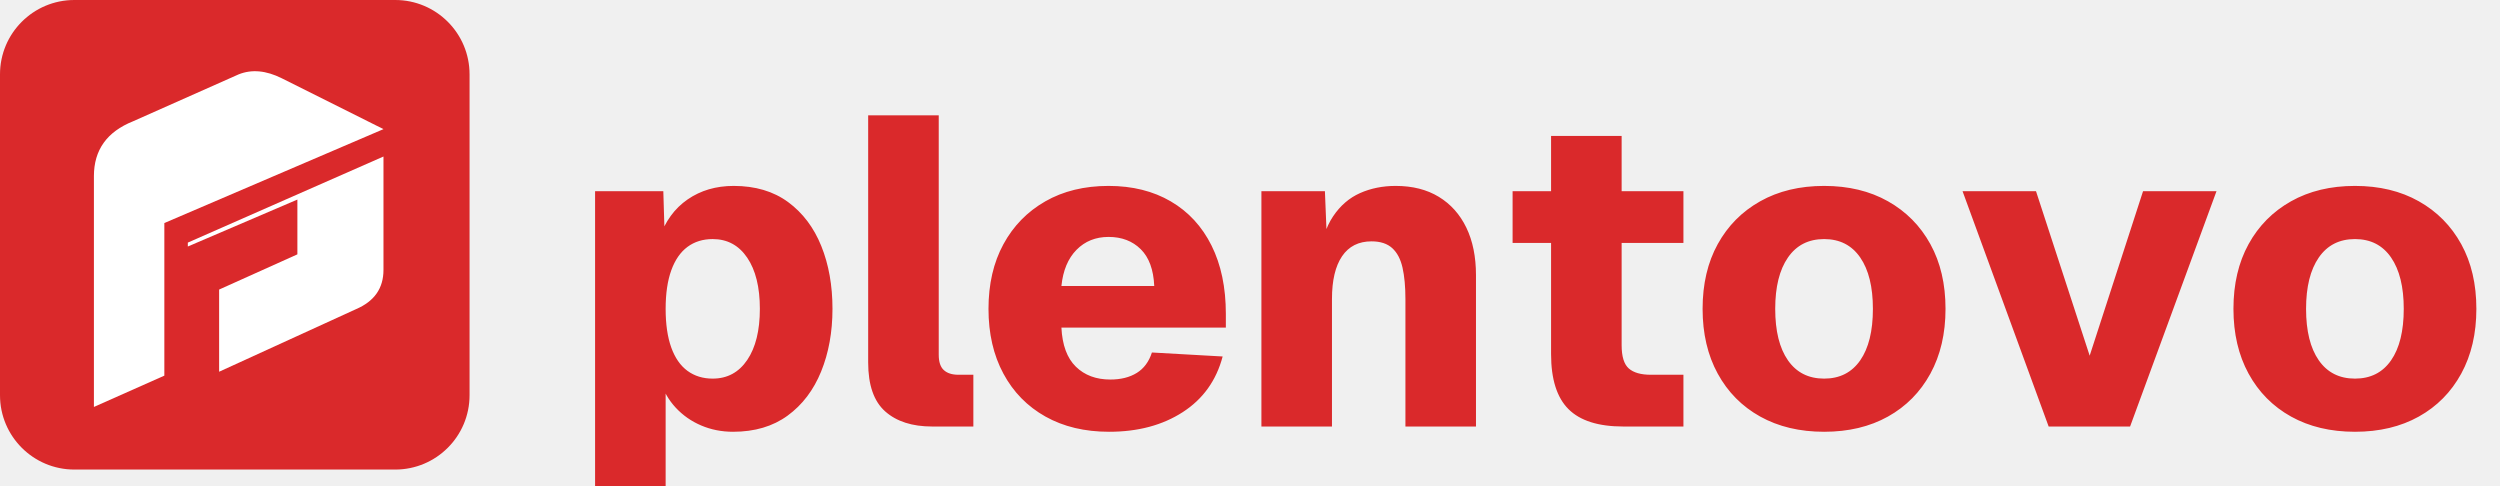
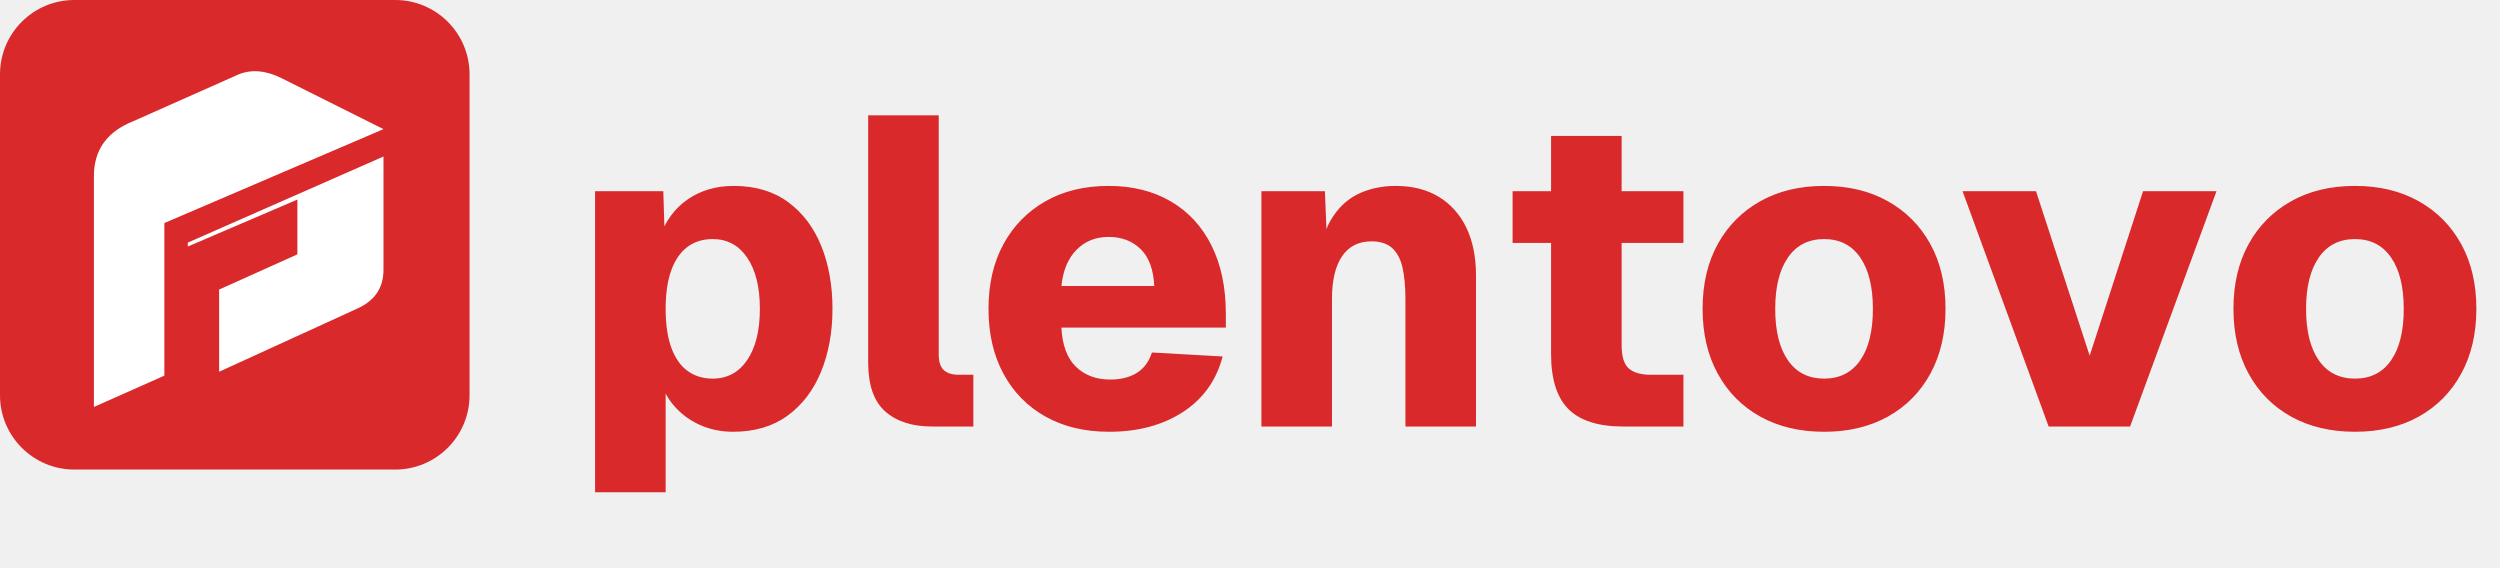
- <svg xmlns="http://www.w3.org/2000/svg" viewBox="0 0 638.9 124" role="img" aria-label="Plentovo">
+ <svg xmlns="http://www.w3.org/2000/svg" viewBox="0 0 638.9 145" role="img" aria-label="Plentovo">
  <rect x="0" y="0" width="120" height="120" rx="19" fill="#DA292B" />
  <path d="M24 104V45Q24 35 34 31L61 19Q66 17 72 20L98 33L42 57V96Z" fill="white" />
  <path d="M48 62L98 40V69Q98 76 91 79L56 95V74L76 65V51L48 63Z" fill="white" />
  <path fill="#DA292B" d="M152.078 125.8V48.856H169.517L169.898 61.546L168.475 60.952Q170.715 54.422 175.727 50.967Q180.739 47.512 187.493 47.512Q195.792 47.512 201.409 51.645Q207.026 55.778 209.887 62.873Q212.749 69.968 212.749 78.928Q212.749 87.81 209.848 94.944Q206.947 102.078 201.291 106.211Q195.635 110.344 187.336 110.344Q182.979 110.344 179.199 108.737Q175.419 107.13 172.675 104.173Q169.931 101.216 168.688 97.173L170.111 96.389V125.8ZM182.128 96.758Q187.739 96.758 190.965 91.993Q194.19 87.227 194.19 78.928Q194.19 70.629 190.965 65.863Q187.739 61.098 182.128 61.098Q178.387 61.098 175.694 63.091Q173 65.085 171.555 69.072Q170.111 73.059 170.111 78.928Q170.111 84.797 171.539 88.784Q172.966 92.771 175.677 94.765Q178.387 96.758 182.128 96.758ZM238.222 109.0Q230.562 109.0 226.216 105.136Q221.87 101.272 221.87 92.626V29.48H239.903V90.665Q239.903 93.398 241.207 94.586Q242.512 95.773 244.931 95.773H248.751V109.0ZM283.442 110.344Q274.101 110.344 267.174 106.458Q260.246 102.571 256.433 95.493Q252.619 88.414 252.619 78.928Q252.619 69.442 256.433 62.419Q260.246 55.397 267.14 51.454Q274.034 47.512 283.307 47.512Q292.446 47.512 299.206 51.466Q305.965 55.419 309.622 62.755Q313.279 70.091 313.279 80.216V83.722H271.256Q271.581 90.419 274.941 93.706Q278.301 96.994 283.755 96.994Q287.776 96.994 290.509 95.308Q293.242 93.622 294.384 90.083L312.461 91.102Q310.031 100.309 302.263 105.326Q294.496 110.344 283.442 110.344ZM271.256 73.082H294.978Q294.698 66.81 291.522 63.679Q288.347 60.549 283.307 60.549Q278.357 60.549 275.109 63.847Q271.861 67.146 271.256 73.082ZM322.366 109.0V48.856H338.595L339.323 66.877L337.106 66.418Q337.912 59.429 340.673 55.307Q343.434 51.186 347.566 49.349Q351.699 47.512 356.683 47.512Q363.123 47.512 367.704 50.301Q372.285 53.09 374.743 58.186Q377.202 63.282 377.202 70.338V109.0H359.17V76.397Q359.17 71.693 358.43 68.411Q357.691 65.13 355.793 63.405Q353.894 61.68 350.512 61.68Q345.562 61.68 342.98 65.482Q340.399 69.285 340.399 76.397V109.0ZM414.85 109.0Q405.296 109.0 400.844 104.559Q396.392 100.118 396.392 90.475V34.733H414.424V88.213Q414.424 92.558 416.255 94.166Q418.087 95.773 421.861 95.773H430.216V109.0ZM386.558 62.083V48.856H430.216V62.083ZM466.173 110.344Q456.821 110.344 449.838 106.458Q442.854 102.571 438.985 95.493Q435.115 88.414 435.115 78.928Q435.115 69.408 438.985 62.386Q442.854 55.363 449.838 51.438Q456.821 47.512 466.173 47.512Q475.525 47.512 482.491 51.438Q489.458 55.363 493.327 62.386Q497.197 69.408 497.197 78.928Q497.197 88.414 493.327 95.493Q489.458 102.571 482.491 106.458Q475.525 110.344 466.173 110.344ZM466.173 96.758Q472.154 96.758 475.396 92.094Q478.638 87.429 478.638 78.928Q478.638 70.506 475.396 65.802Q472.154 61.098 466.173 61.098Q460.192 61.098 456.933 65.802Q453.674 70.506 453.674 78.928Q453.674 87.429 456.933 92.094Q460.192 96.758 466.173 96.758ZM523.555 109.0 501.547 48.856H520.319L534.038 90.901L547.68 48.856H566.451L544.365 109.0ZM601.837 110.344Q592.485 110.344 585.502 106.458Q578.518 102.571 574.649 95.493Q570.779 88.414 570.779 78.928Q570.779 69.408 574.649 62.386Q578.518 55.363 585.502 51.438Q592.485 47.512 601.837 47.512Q611.189 47.512 618.155 51.438Q625.122 55.363 628.991 62.386Q632.861 69.408 632.861 78.928Q632.861 88.414 628.991 95.493Q625.122 102.571 618.155 106.458Q611.189 110.344 601.837 110.344ZM601.837 96.758Q607.818 96.758 611.06 92.094Q614.302 87.429 614.302 78.928Q614.302 70.506 611.06 65.802Q607.818 61.098 601.837 61.098Q595.856 61.098 592.597 65.802Q589.338 70.506 589.338 78.928Q589.338 87.429 592.597 92.094Q595.856 96.758 601.837 96.758Z" />
</svg>
